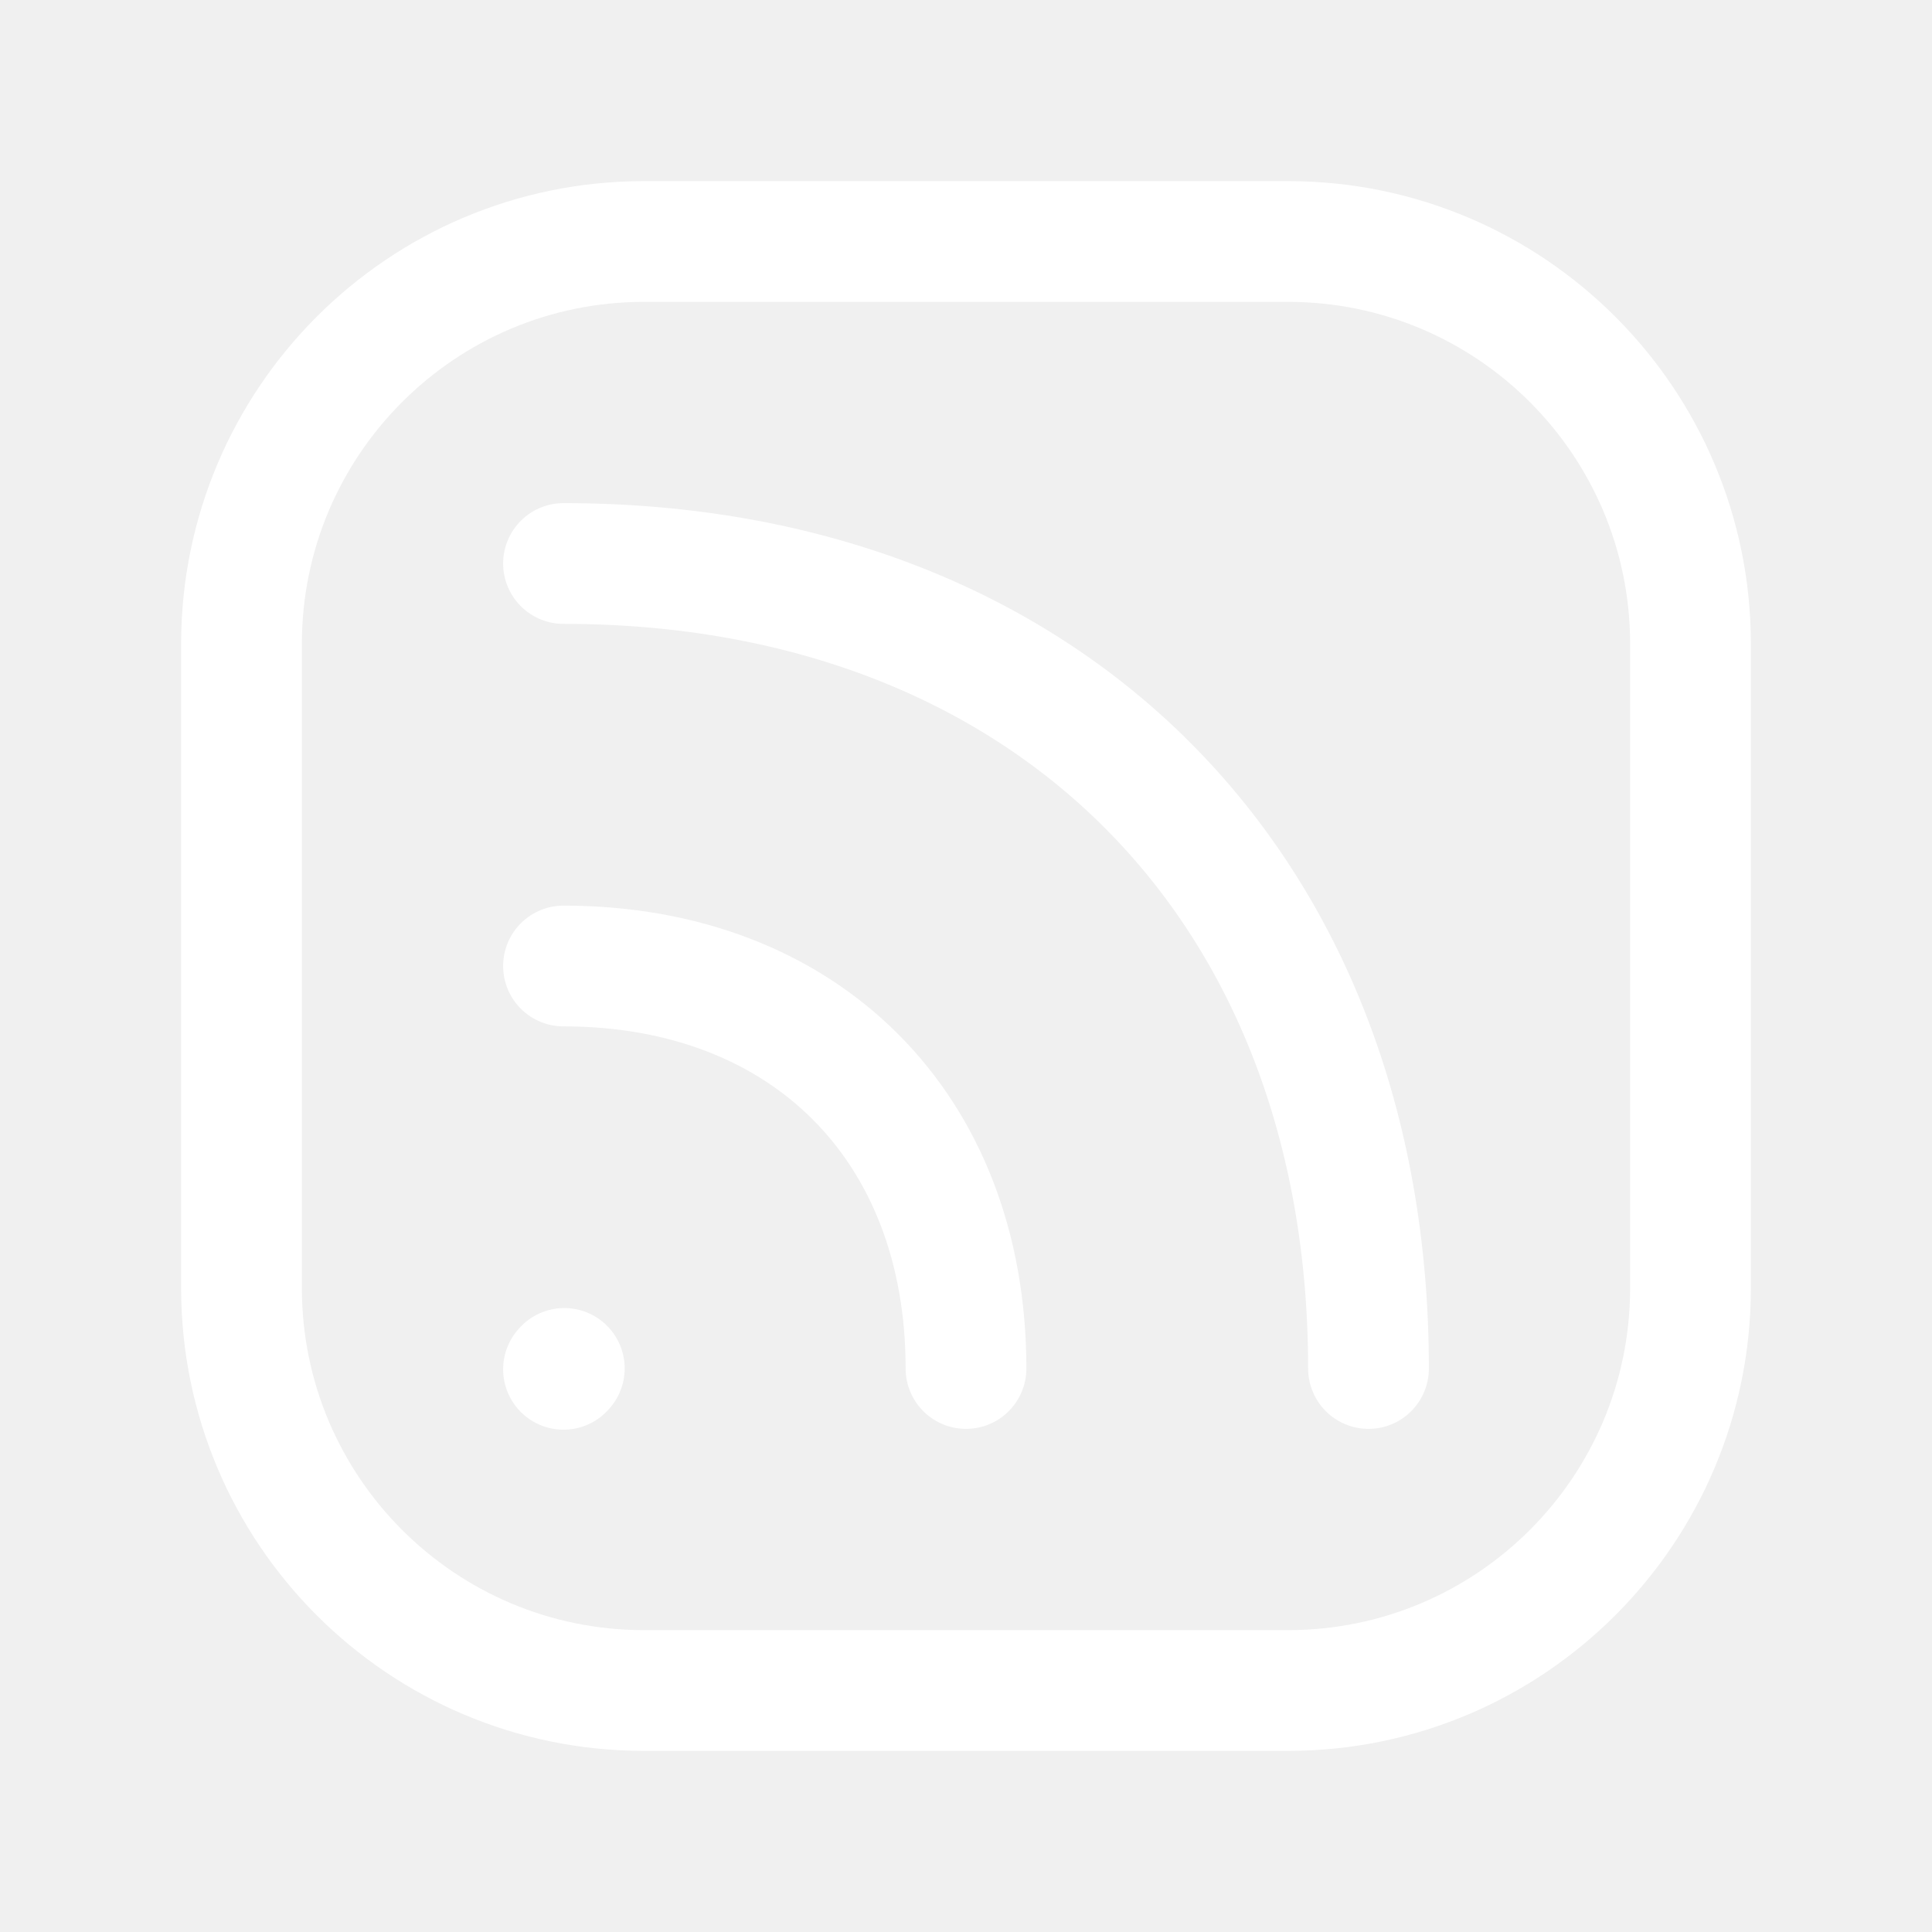
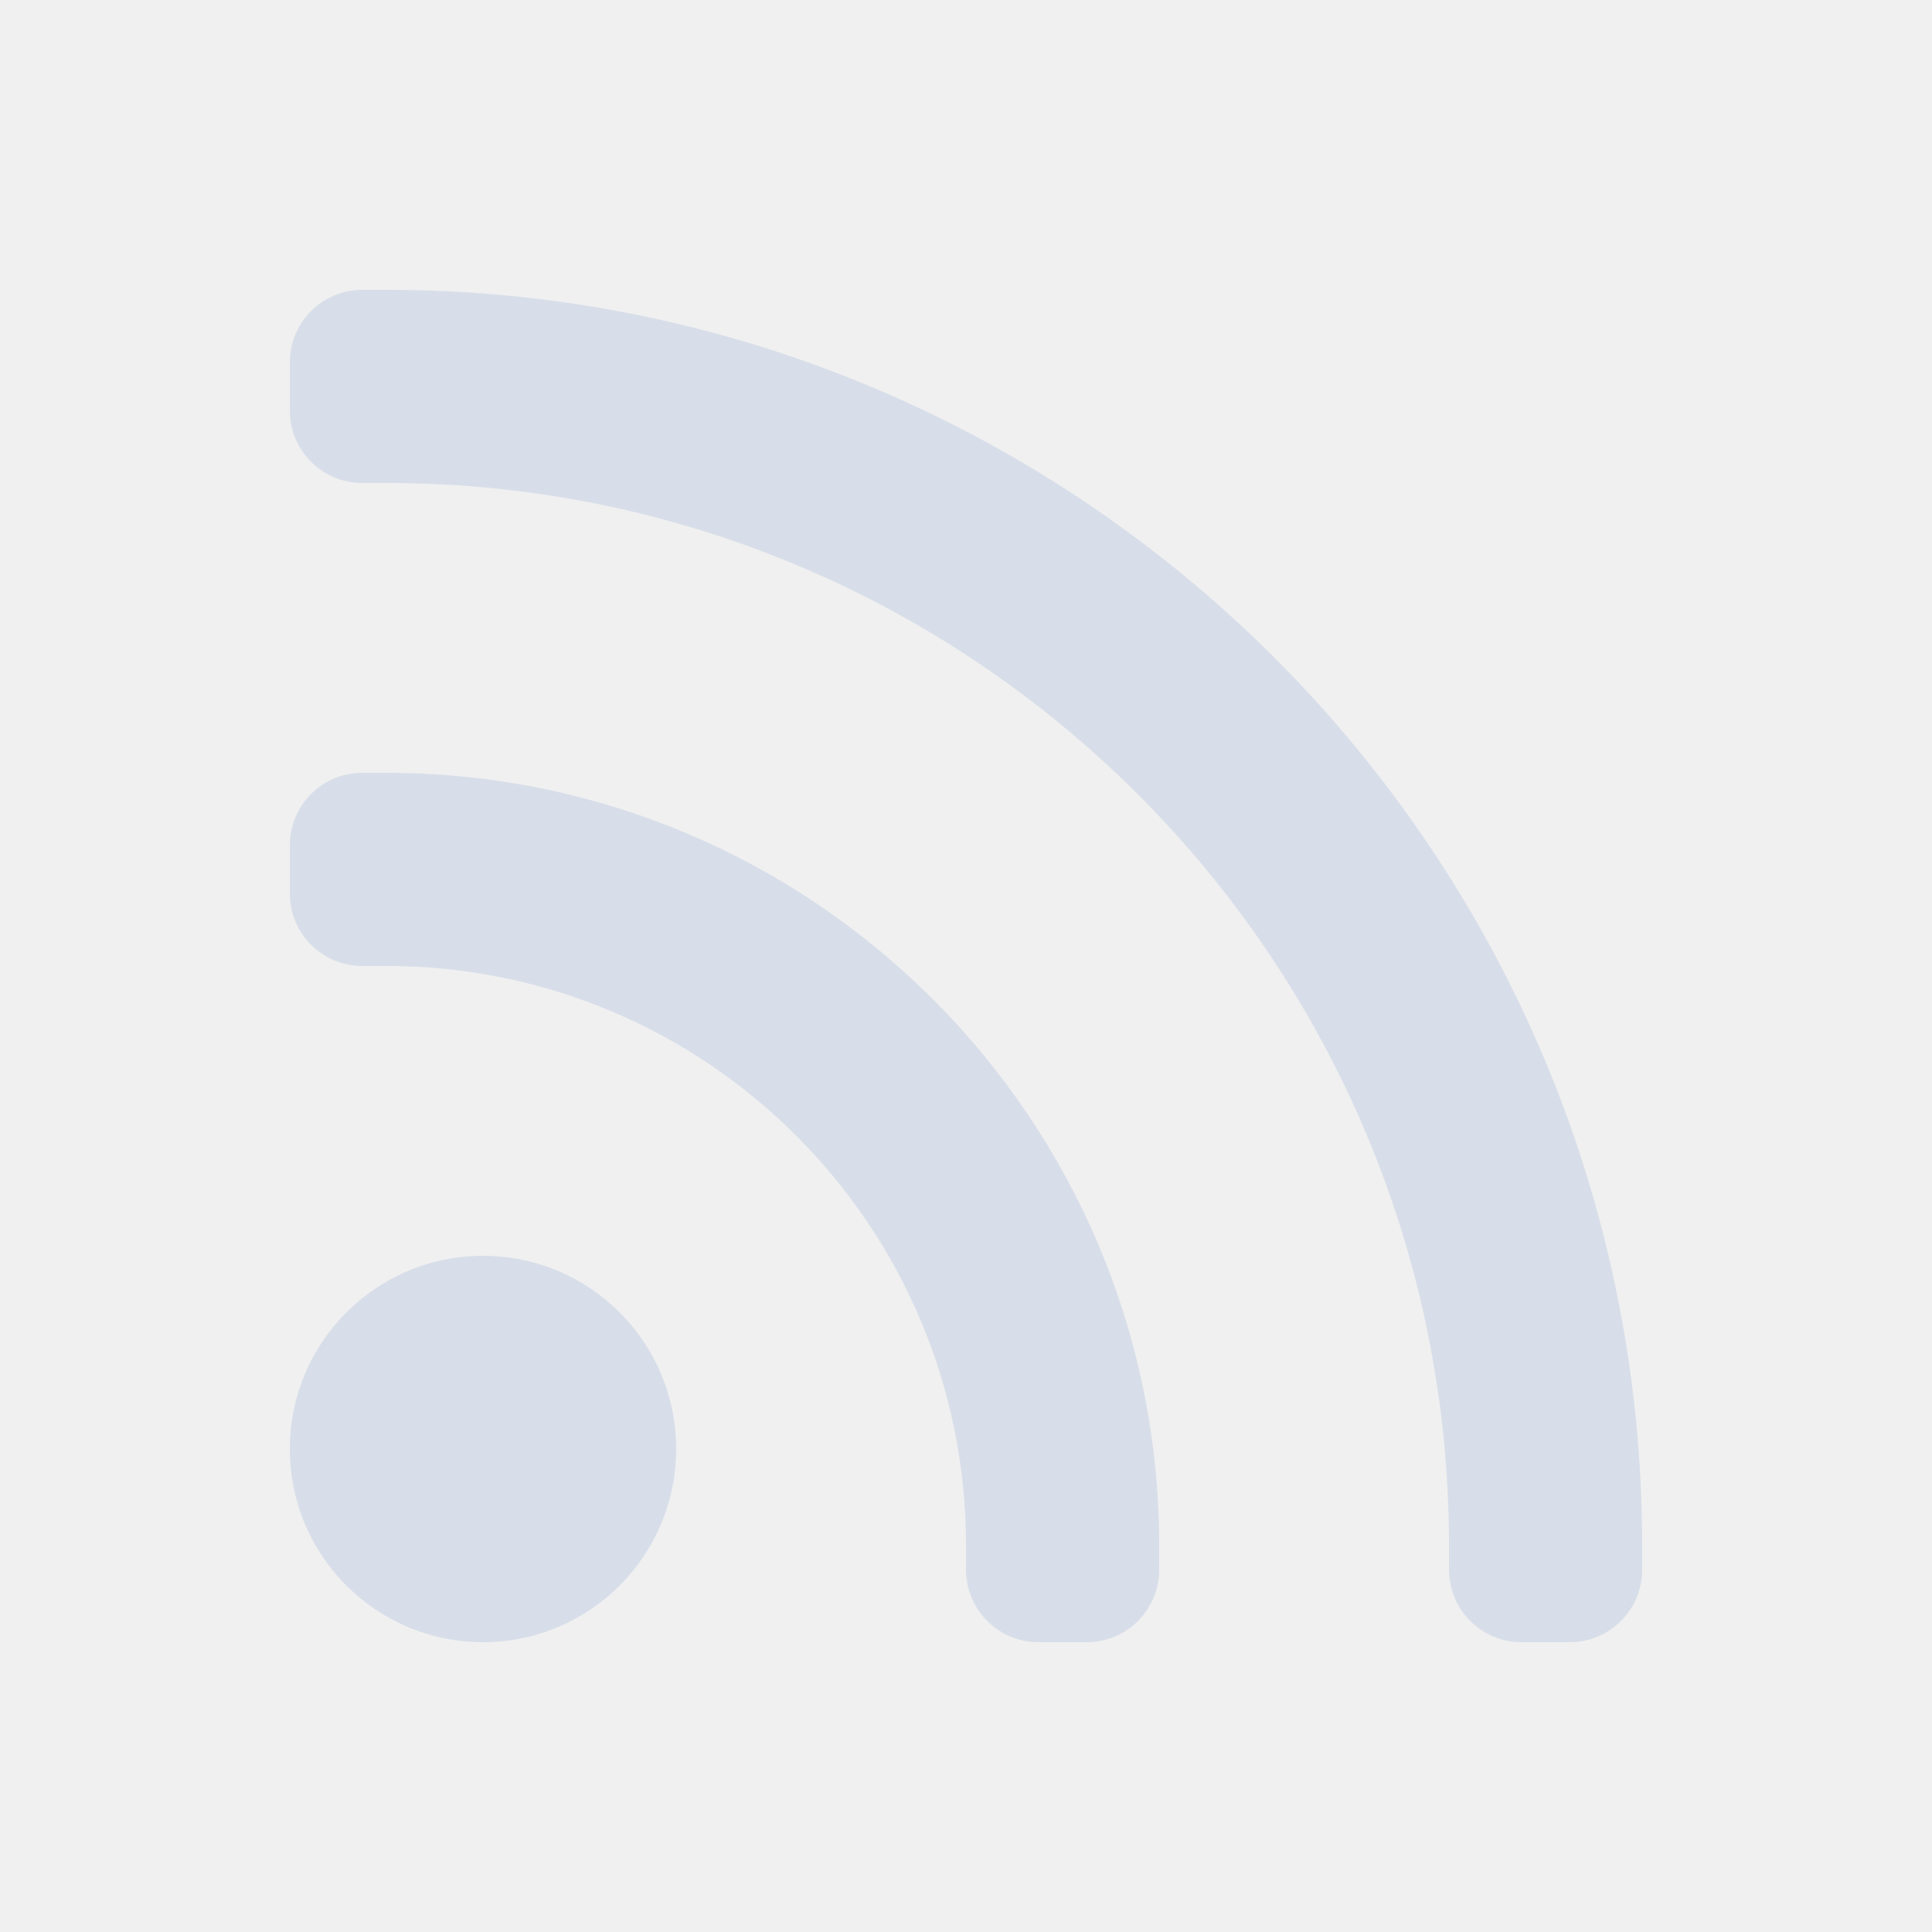
- <svg xmlns="http://www.w3.org/2000/svg" width="24px" height="24px" stroke-width="1.5" viewBox="0 0 24 24" fill="none" color="#fff">
-   <path d="M12 17C12 14 10 12 7 12" stroke="#fff" stroke-width="1.5" stroke-linecap="round" stroke-linejoin="round" />
-   <path d="M17 17C17 11 13 7 7 7" stroke="#fff" stroke-width="1.5" stroke-linecap="round" stroke-linejoin="round" />
-   <path d="M7 17.01L7.01 16.999" stroke="#fff" stroke-width="1.5" stroke-linecap="round" stroke-linejoin="round" />
-   <path d="M21 8V16C21 18.761 18.761 21 16 21H8C5.239 21 3 18.761 3 16V8C3 5.239 5.239 3 8 3H16C18.761 3 21 5.239 21 8Z" stroke="#fff" stroke-width="1.5" stroke-linecap="round" stroke-linejoin="round" />
+ <svg xmlns="http://www.w3.org/2000/svg" fill="#D8DEE9" viewBox="0 0 20 20" aria-hidden="true">
+   <path d="M3.75 3a.75.75 0 00-.75.75v.5c0 .414.336.75.75.75H4c6.075 0 11 4.925 11 11v.25c0 .414.336.75.75.75h.5a.75.75 0 00.75-.75V16C17 8.82 11.18 3 4 3h-.25z" />
+   <path d="M3 8.75A.75.75 0 013.75 8H4a8 8 0 018 8v.25a.75.75 0 01-.75.75h-.5a.75.75 0 01-.75-.75V16a6 6 0 00-6-6h-.25A.75.75 0 013 9.25v-.5zM7 15a2 2 0 11-4 0 2 2 0 014 0z" />
</svg>
